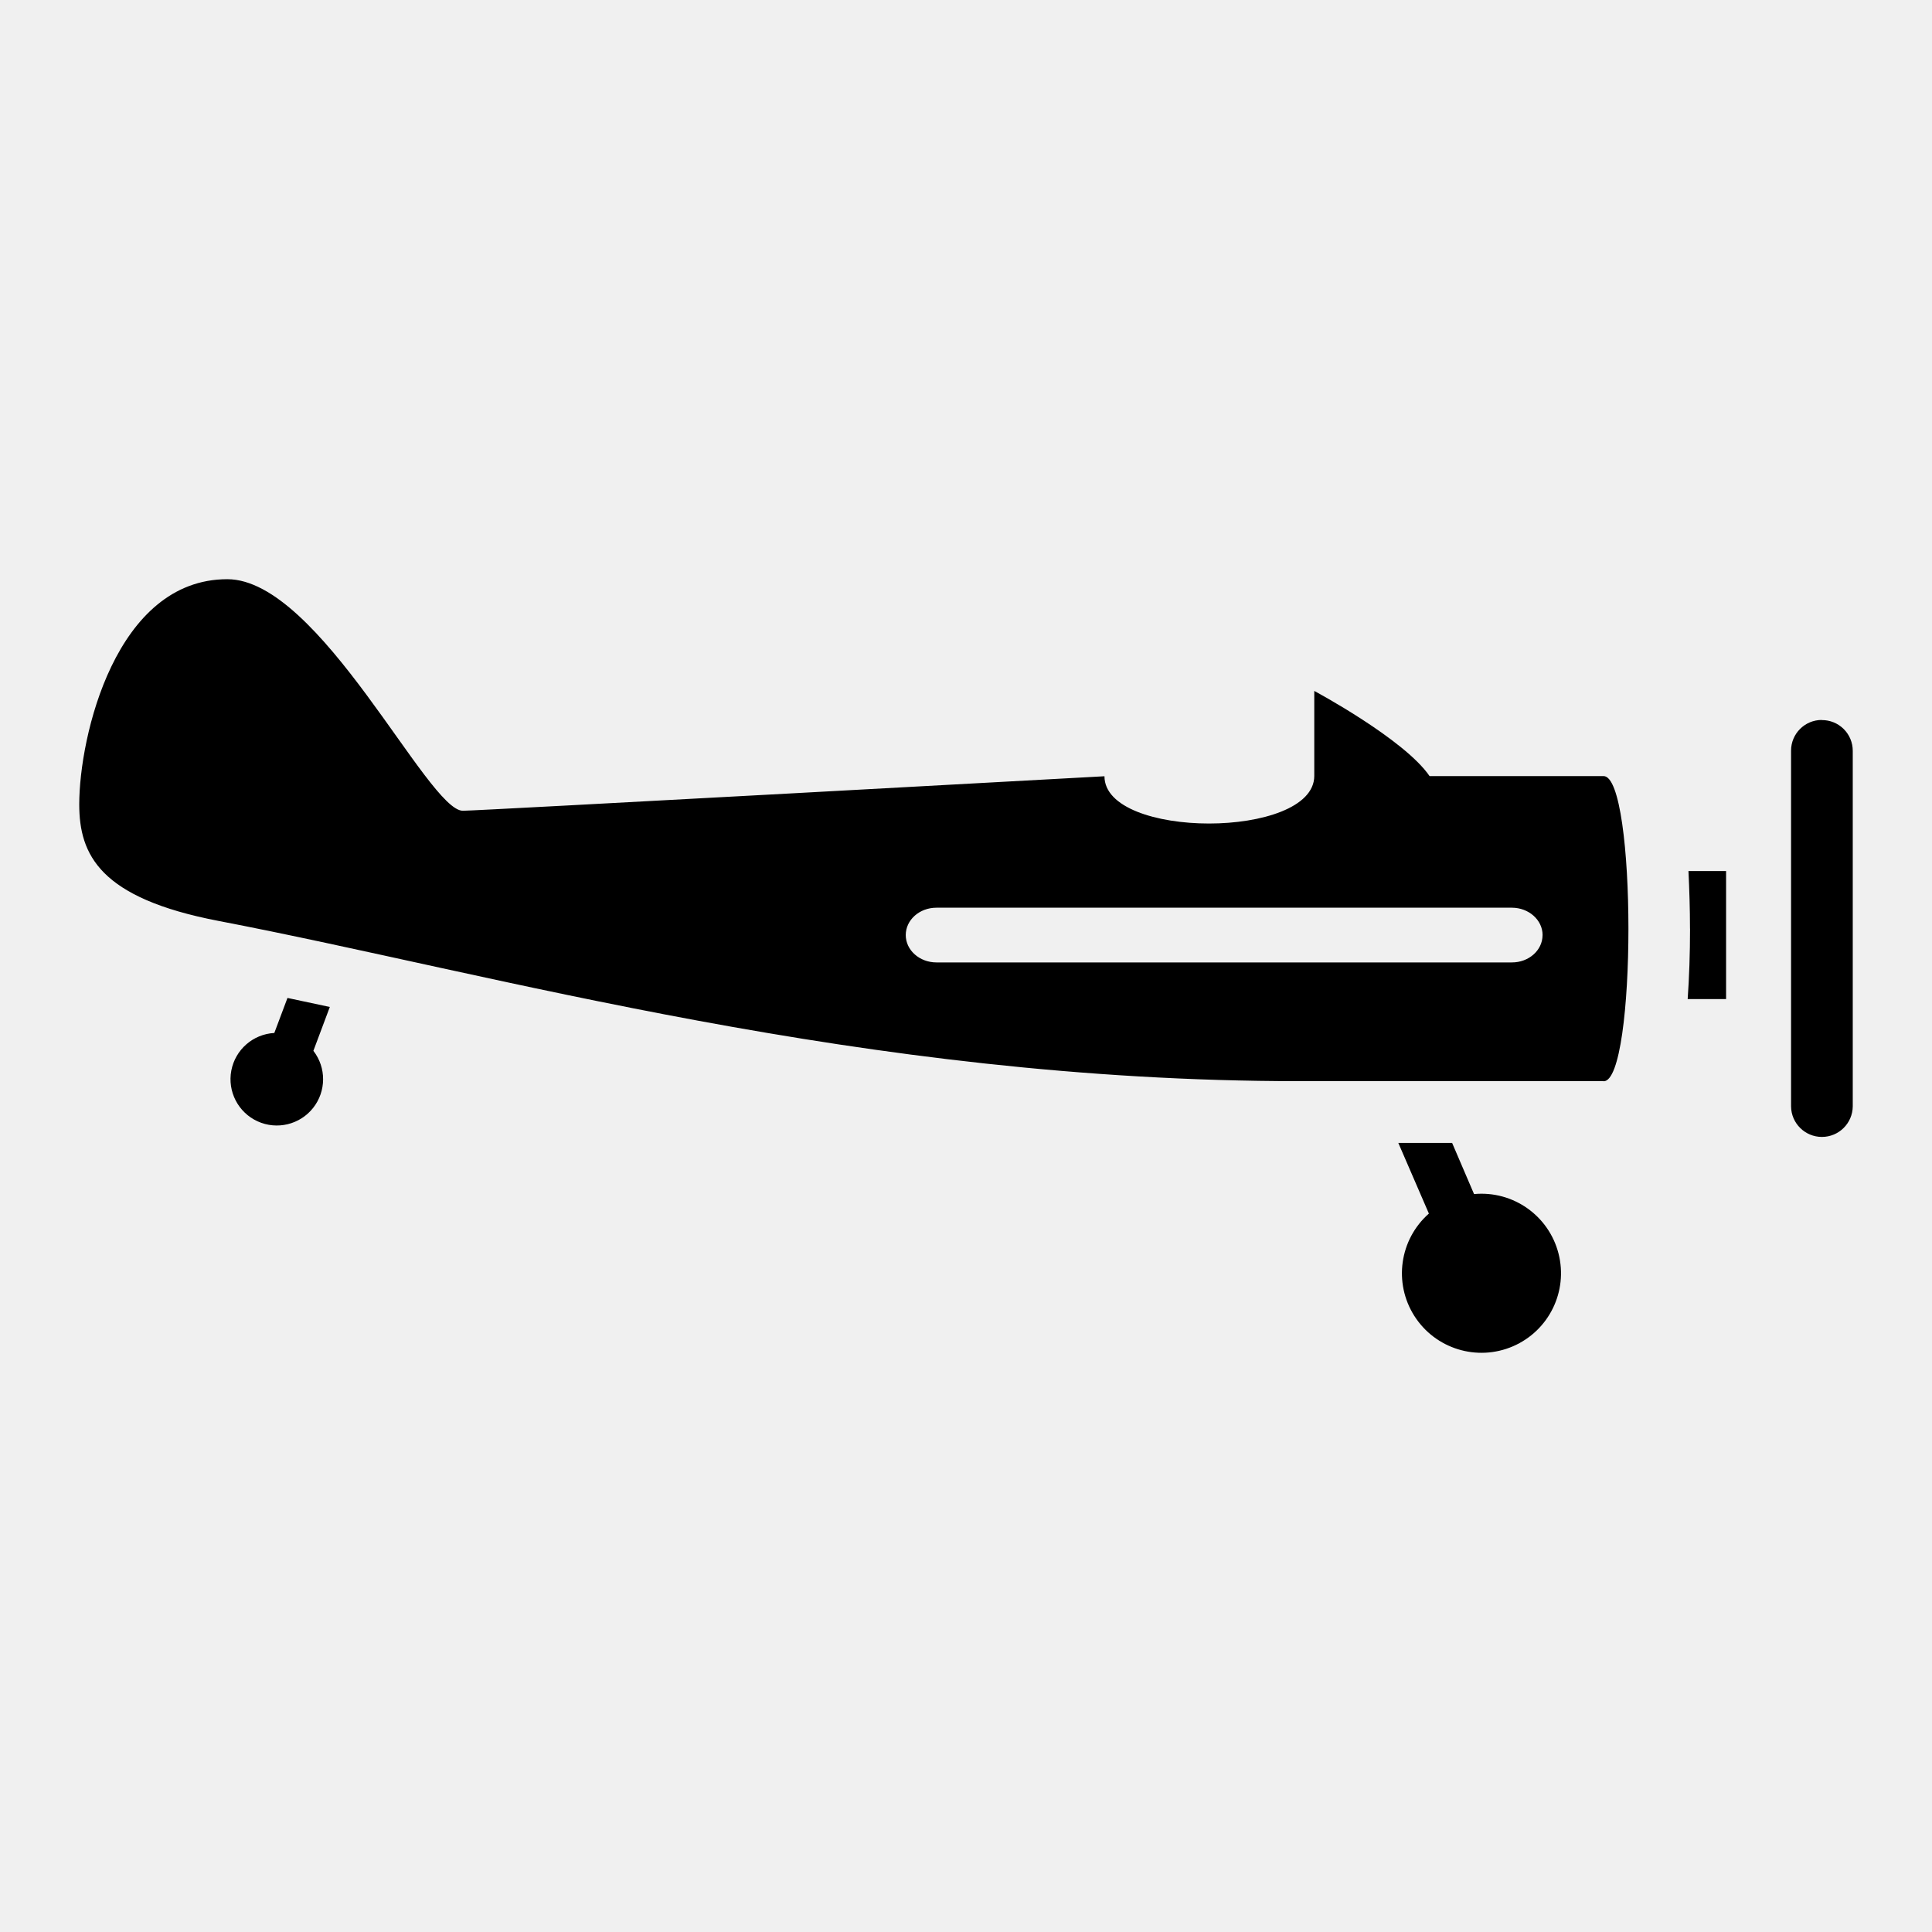
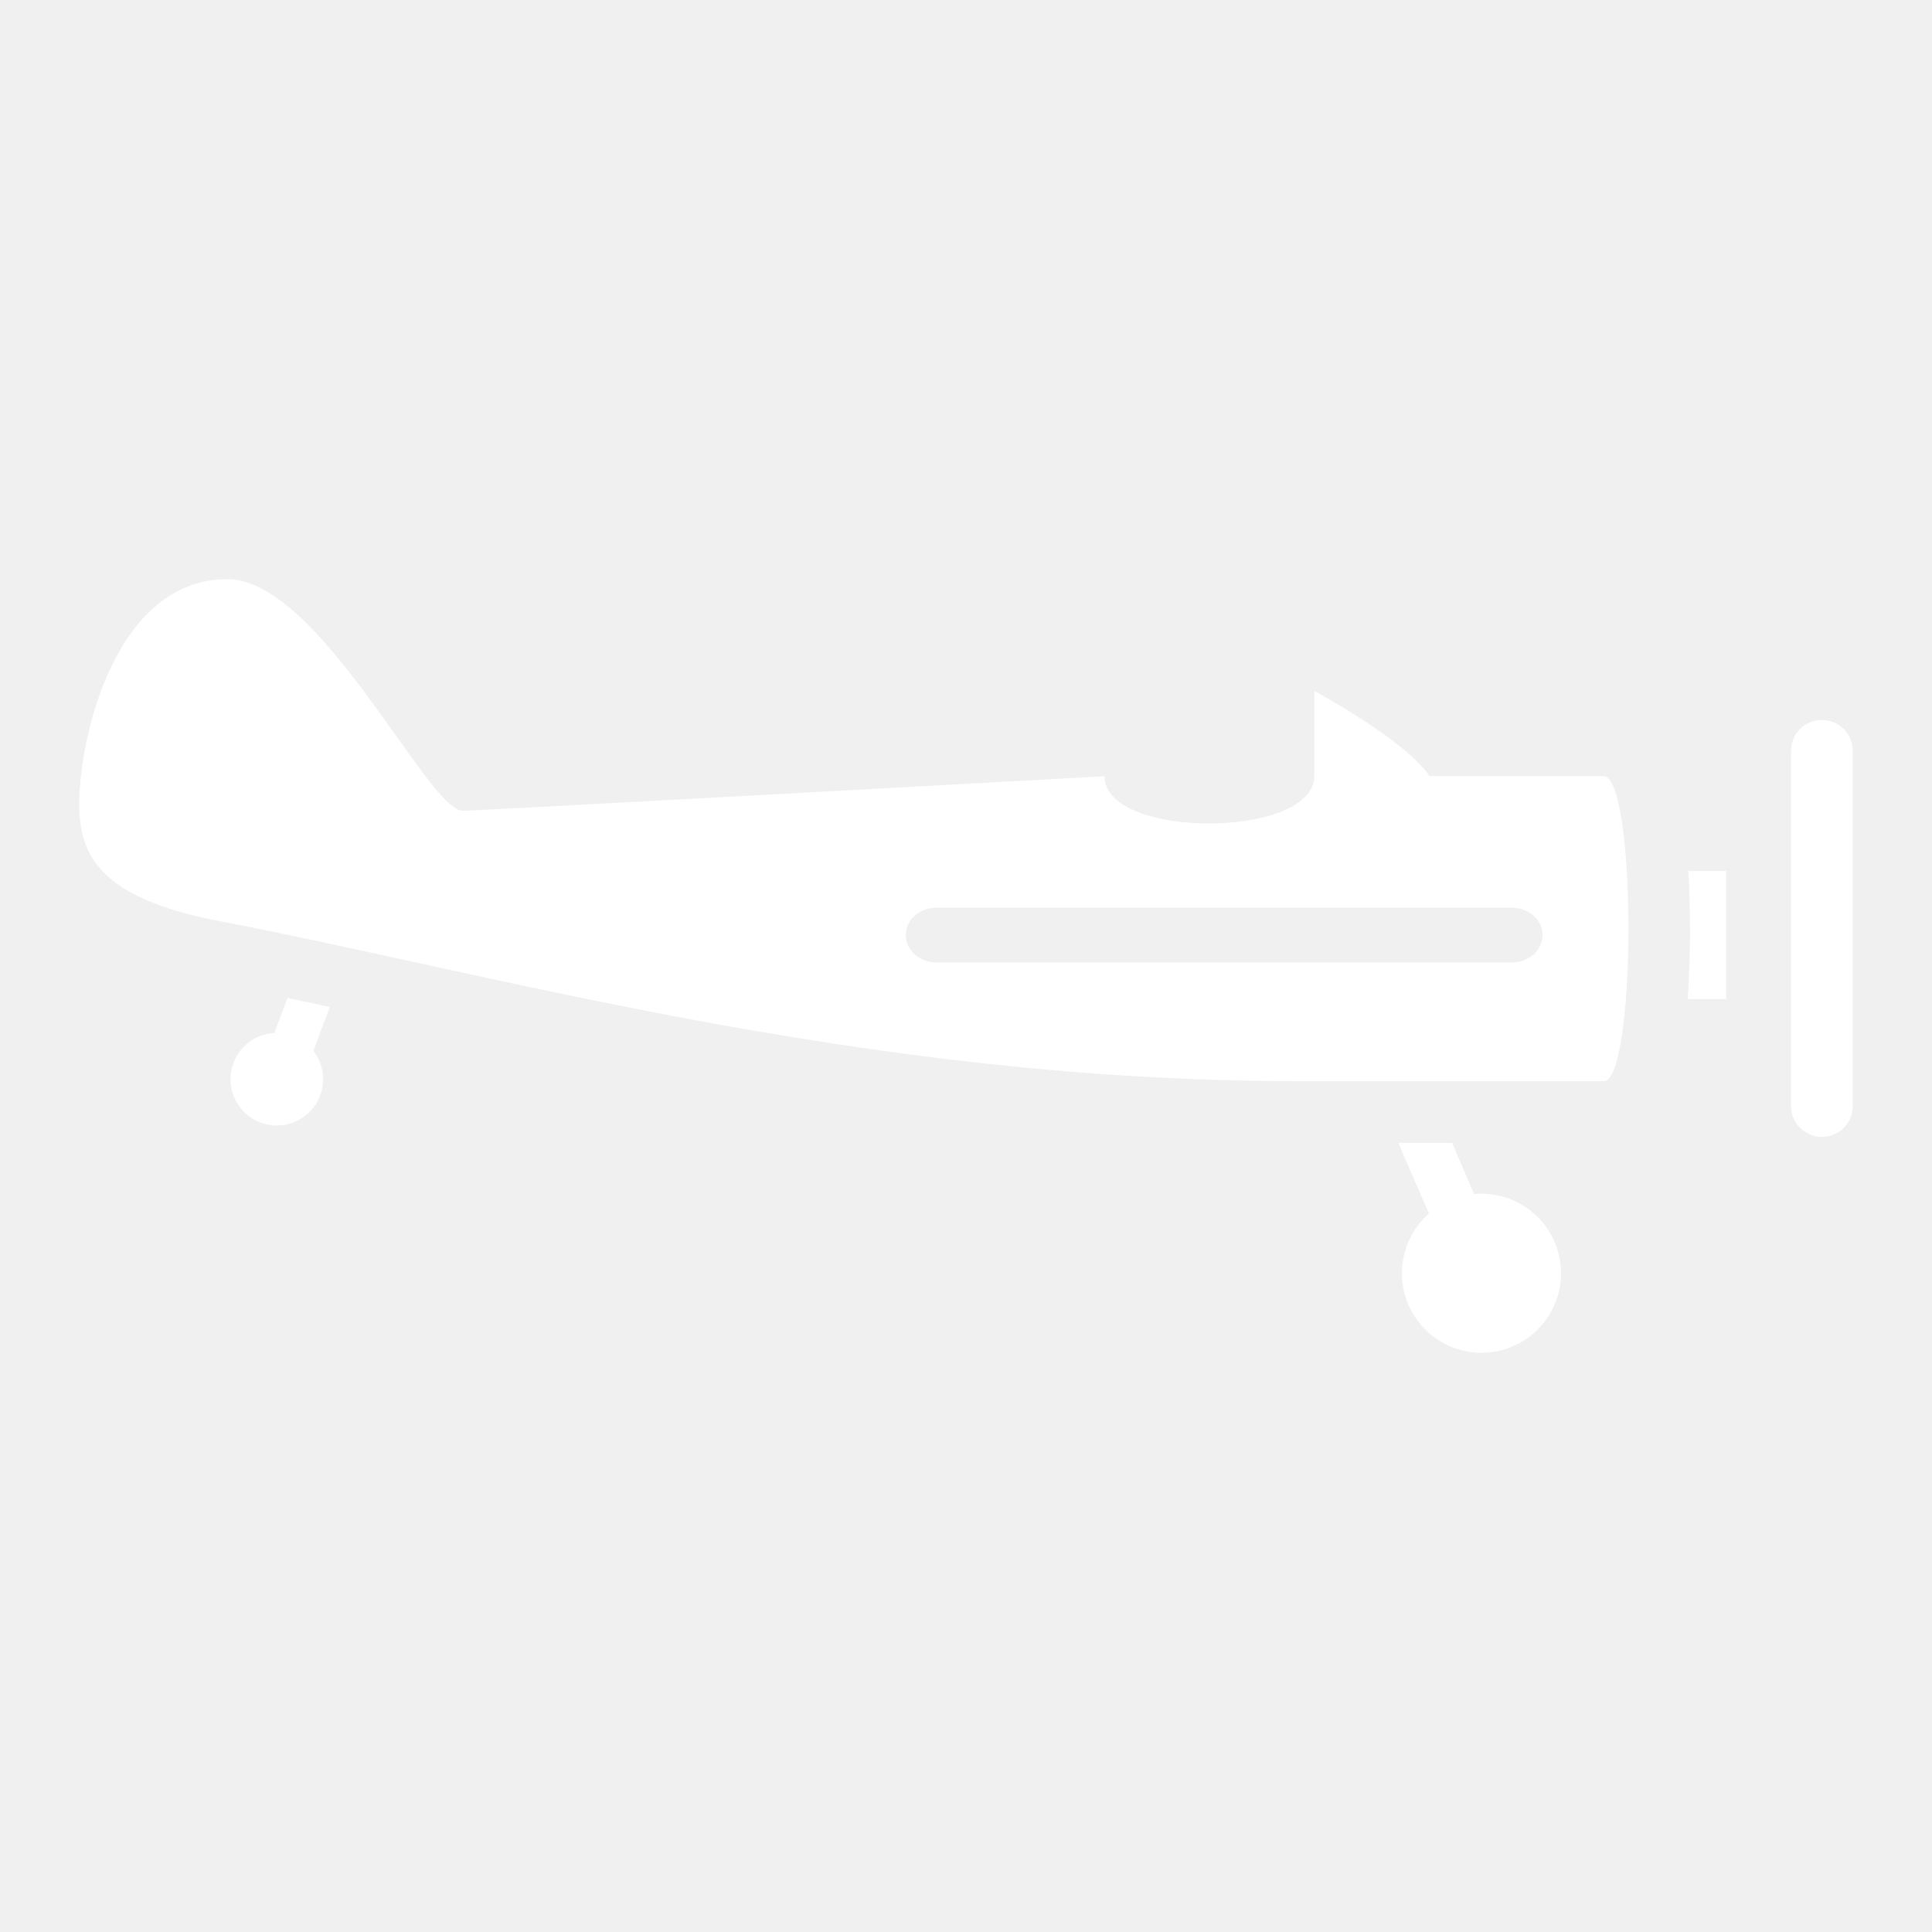
- <svg xmlns="http://www.w3.org/2000/svg" fill="currentColor" viewBox="0 0 512 512">
-   <path fill="currentColor" d="M76.183 264.465l11.224 2.393-4.357 11.62a12.27 12.27 0 1 1-10.353-4.73zM378.67 321.61a21.078 21.078 0 1 0 11.968-5.17l-5.81-13.55h-14.257zm69.208-75.53c0 6.578-.221 12.934-.628 18.686h10.18v-33.93h-9.97c.232 4.845.406 9.981.406 15.28zm-22.903 40.438h-80.7c-115.408 0-213.503-28.504-286.336-42.459C26.415 238.018 21 226.526 21 213.151c0-17.894 9.633-59.656 39.24-59.656 24.576 0 53.08 61.364 62.422 61.364 3.986 0 170.033-9.144 170.033-9.144 0 8.354 13.851 12.526 27.714 12.526 13.862 0 27.887-4.218 27.887-12.62v-22.519s23.868 12.782 30.55 22.566h46.107c8.796 0 8.796 80.886.011 80.886zM408.8 247.802c0-3.998-3.66-7.251-8.134-7.251H248.168c-4.508 0-8.134 3.242-8.134 7.25 0 4.01 3.66 7.251 8.134 7.251h152.453c4.508.035 8.168-3.218 8.168-7.215zm73.984-57.007a8.134 8.134 0 0 0-8.134 8.134v94.283a8.175 8.175 0 0 0 16.349 0v-94.214a8.134 8.134 0 0 0-8.227-8.169z" />
+ <svg xmlns="http://www.w3.org/2000/svg" fill="#ffffff" viewBox="0 0 512 512">
+   <path fill="#fff" d="M76.183 264.465l11.224 2.393-4.357 11.62a12.27 12.27 0 1 1-10.353-4.73zM378.67 321.61a21.078 21.078 0 1 0 11.968-5.17l-5.81-13.55h-14.257zm69.208-75.53c0 6.578-.221 12.934-.628 18.686h10.18v-33.93h-9.97c.232 4.845.406 9.981.406 15.28zm-22.903 40.438h-80.7c-115.408 0-213.503-28.504-286.336-42.459C26.415 238.018 21 226.526 21 213.151c0-17.894 9.633-59.656 39.24-59.656 24.576 0 53.08 61.364 62.422 61.364 3.986 0 170.033-9.144 170.033-9.144 0 8.354 13.851 12.526 27.714 12.526 13.862 0 27.887-4.218 27.887-12.62v-22.519s23.868 12.782 30.55 22.566h46.107c8.796 0 8.796 80.886.011 80.886zM408.8 247.802c0-3.998-3.66-7.251-8.134-7.251H248.168c-4.508 0-8.134 3.242-8.134 7.25 0 4.01 3.66 7.251 8.134 7.251h152.453c4.508.035 8.168-3.218 8.168-7.215zm73.984-57.007a8.134 8.134 0 0 0-8.134 8.134v94.283a8.175 8.175 0 0 0 16.349 0v-94.214a8.134 8.134 0 0 0-8.227-8.169z" />
</svg>
